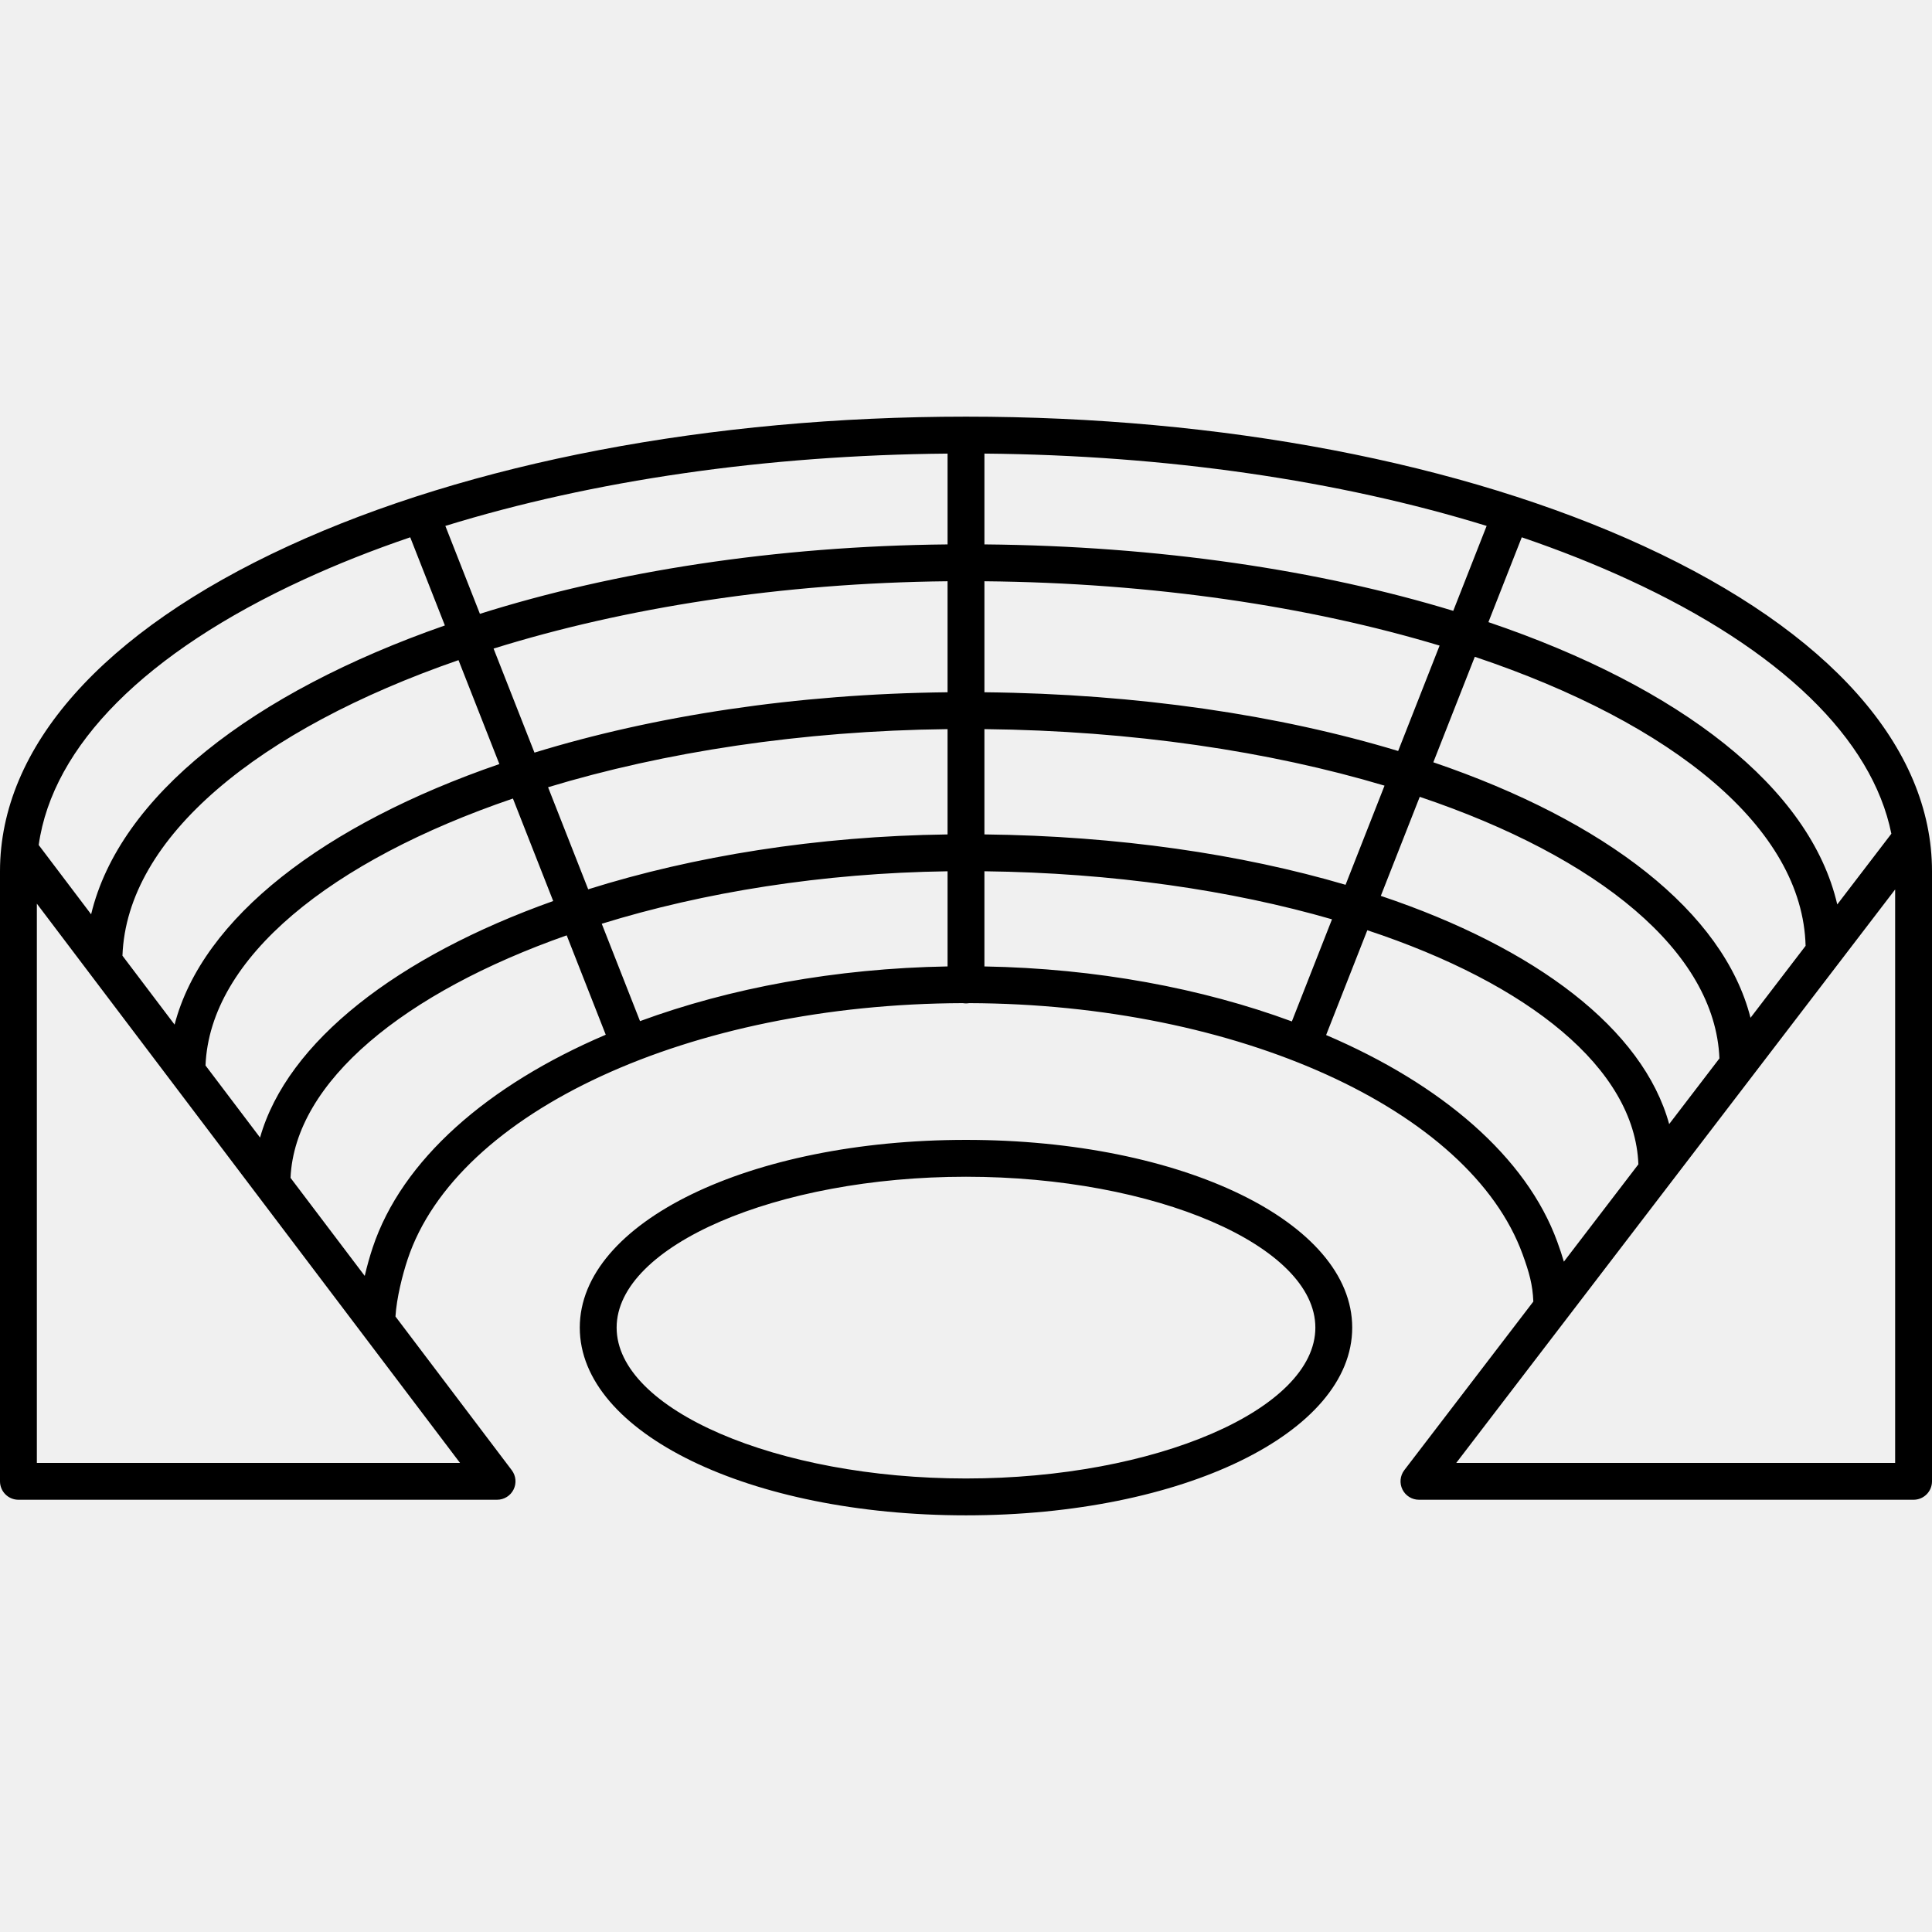
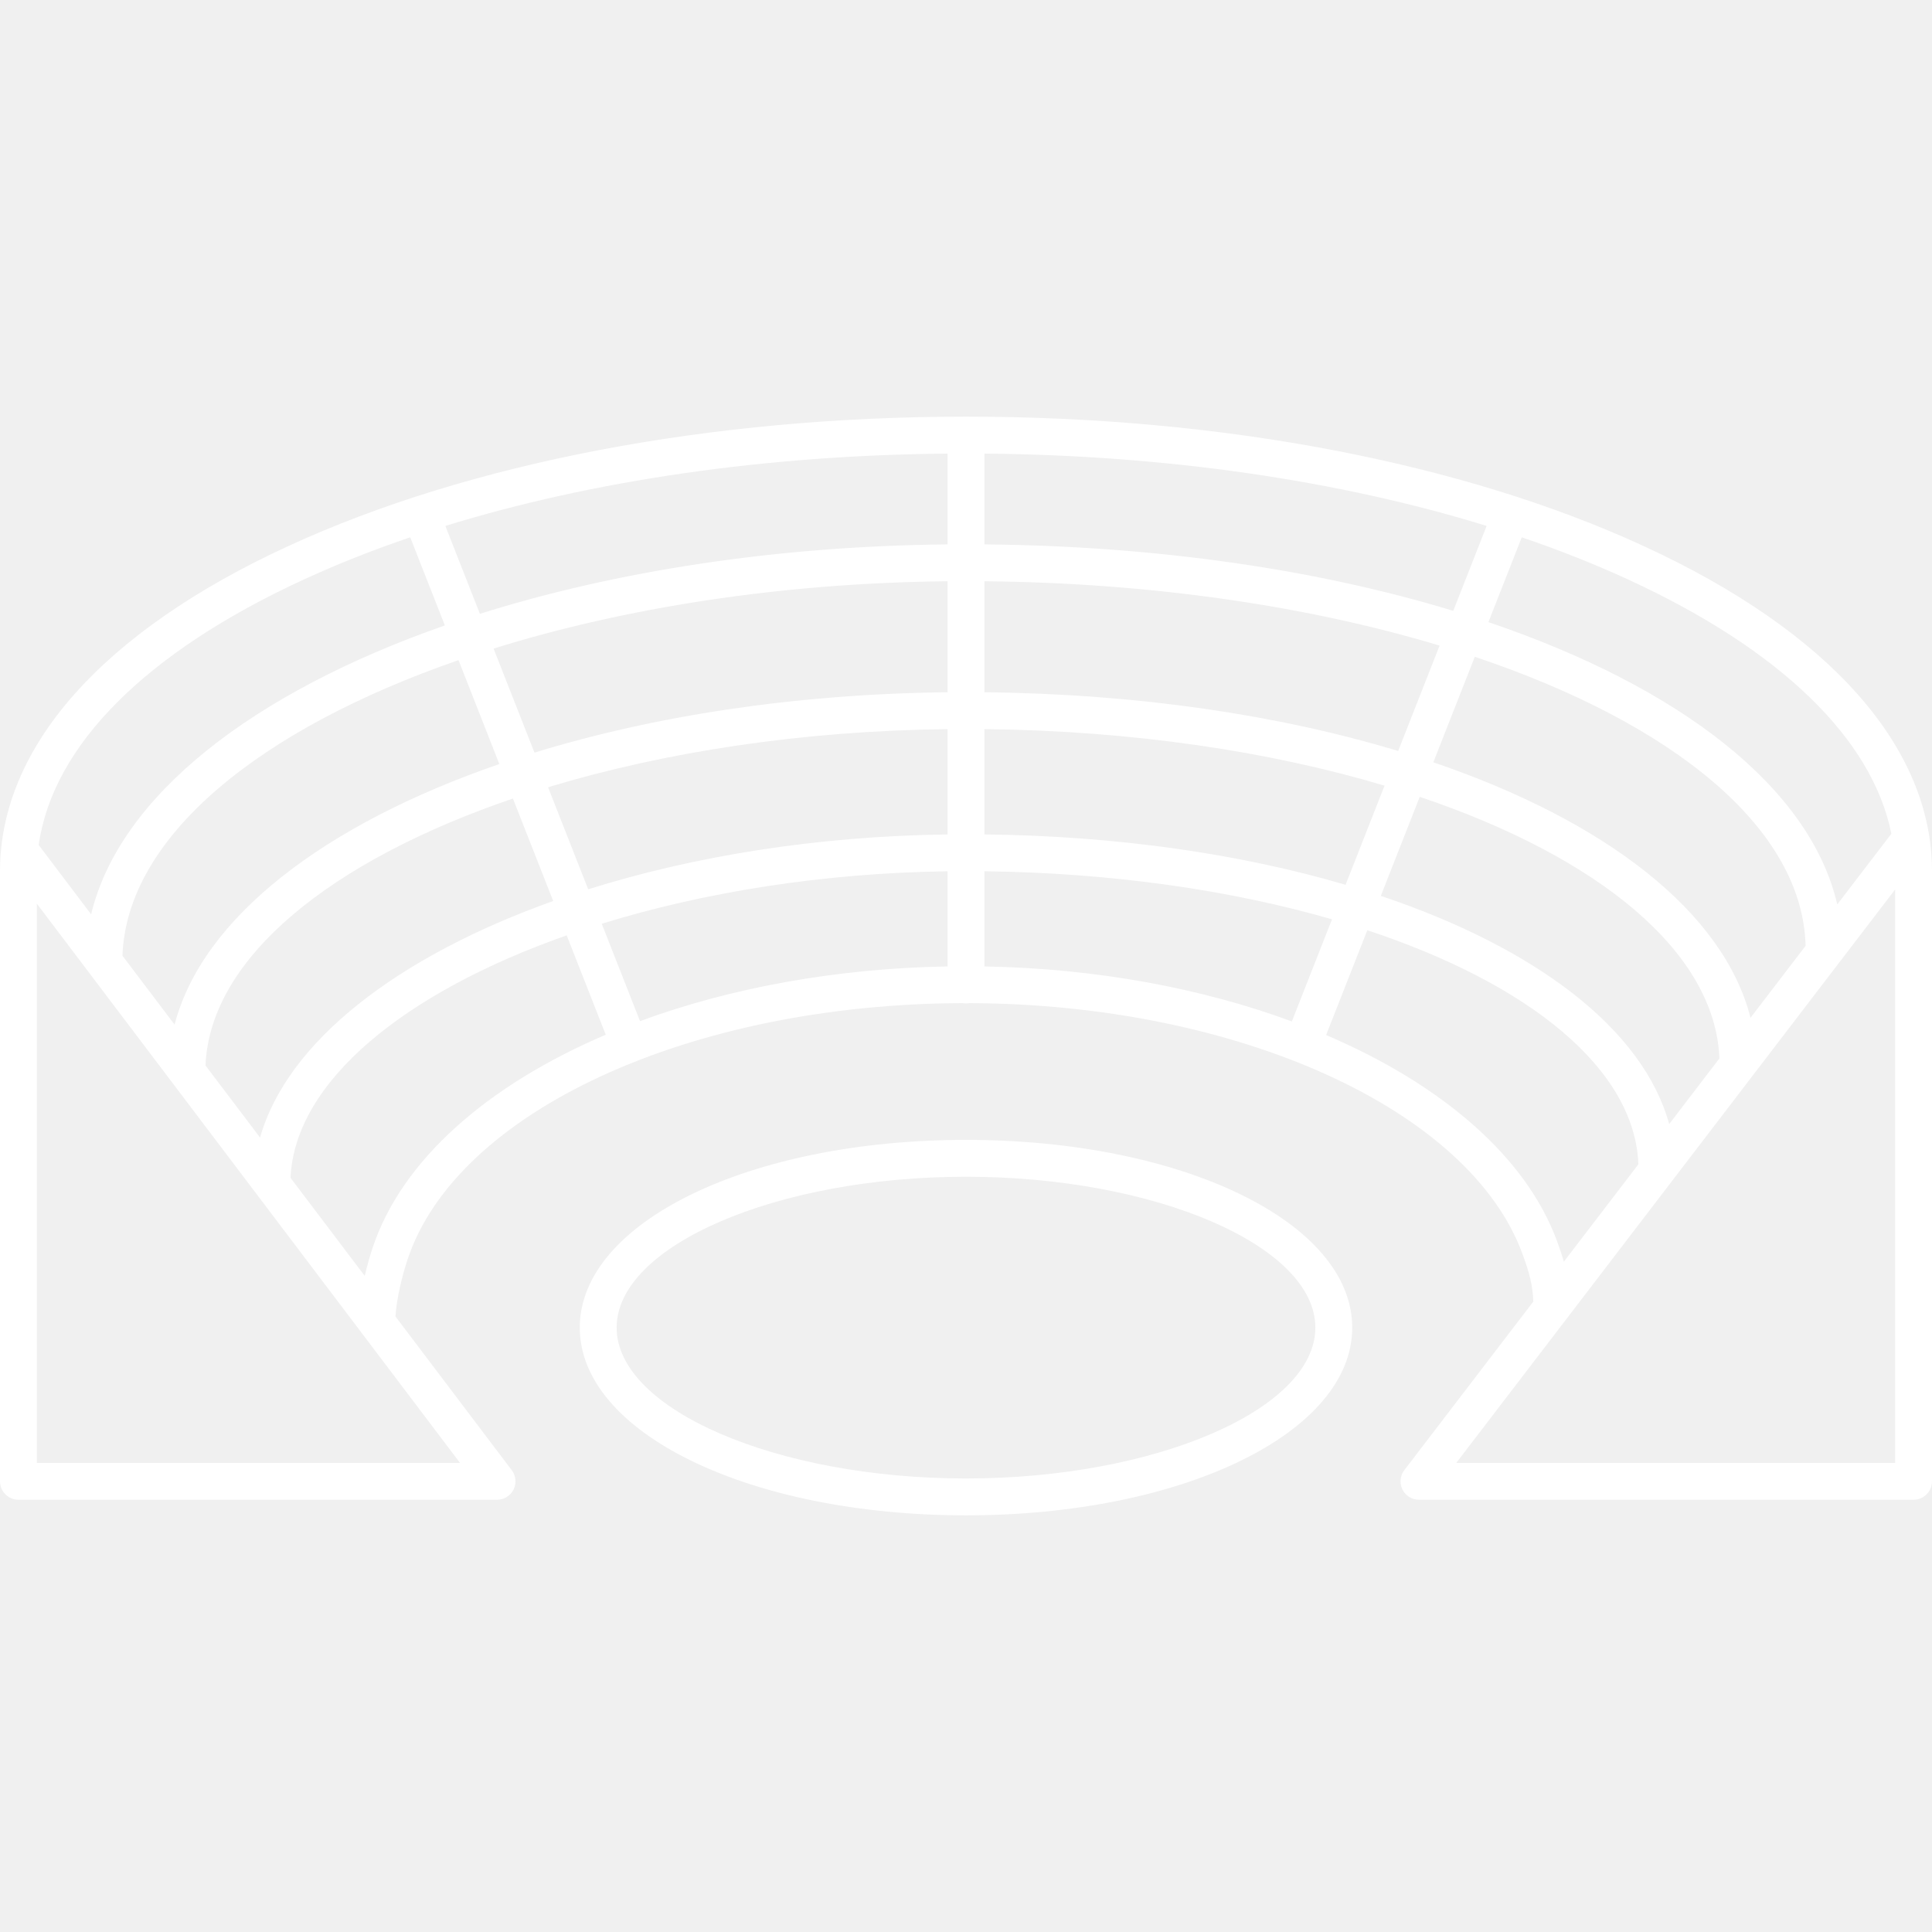
<svg xmlns="http://www.w3.org/2000/svg" version="1.1" id="Capa_1" x="0px" y="0px" viewBox="0 0 209.679 209.679" style="enable-background:new 0 0 209.679 209.679;" xml:space="preserve">
-   <path d="M104.839,164.459c-23.504,0-41.916-8.949-41.916-20.374s18.412-20.374,41.916-20.374s41.916,8.949,41.916,20.374  S128.343,164.459,104.839,164.459z M104.839,127.711c-20.553,0-37.916,7.498-37.916,16.374s17.363,16.374,37.916,16.374  s37.916-7.498,37.916-16.374S125.392,127.711,104.839,127.711z M207.679,162.767h-53.68c-0.761,0-1.456-0.432-1.793-1.114  s-0.258-1.497,0.205-2.102l14.001-18.294c-0.071-1.818-0.448-3.162-1.159-5.116c-5.719-15.739-30.951-27.181-60.068-27.271  c-0.225,0.039-0.467,0.039-0.691,0c-29.612,0.089-54.921,11.756-60.256,27.807c-0.556,1.673-1.196,4.198-1.318,6.203l12.621,16.68  c0.458,0.605,0.534,1.418,0.196,2.098s-1.032,1.109-1.791,1.109H2c-1.104,0-2-0.896-2-2v-66.21c0-13.471,11.11-26.004,31.284-35.29  c19.681-9.059,45.803-14.048,73.555-14.048s53.875,4.989,73.555,14.048c20.175,9.286,31.285,21.819,31.285,35.29v66.21  C209.679,161.872,208.783,162.767,207.679,162.767z M158.048,158.767h47.631V96.533l-15.445,20.182  c-0.015,0.02-0.029,0.039-0.044,0.058l-20.159,26.339c-0.011,0.015-0.021,0.029-0.033,0.044L158.048,158.767z M4,158.767h45.924  L39.341,144.78c-0.026-0.031-0.051-0.064-0.074-0.098L27.95,129.727c-0.021-0.026-0.041-0.053-0.06-0.079l-9.166-12.113  c-0.021-0.026-0.041-0.053-0.06-0.079l-8.982-11.87c-0.001-0.002-0.002-0.003-0.003-0.004L4,98.075V158.767z M31.53,127.83  l8.054,10.643c0.259-1.11,0.563-2.167,0.858-3.057c3.166-9.527,12.477-17.648,25.3-23.117l-4.239-10.786  C43.922,107.7,32.007,117.362,31.53,127.83z M143.923,112.332c12.533,5.351,21.74,13.225,25.09,22.443  c0.276,0.762,0.516,1.465,0.714,2.152l8.086-10.565c-0.397-10.389-11.881-19.601-29.419-25.404L143.923,112.332z M22.304,115.635  l5.92,7.824c2.955-10.425,14.938-19.657,31.815-25.671l-4.372-11.123C35.921,93.393,22.779,103.959,22.304,115.635z M149.859,97.229  c16.851,5.654,28.466,14.469,31.295,24.767l5.454-7.127c-0.465-11.583-13.139-21.861-32.523-28.39L149.859,97.229z M13.289,103.722  l5.659,7.479c3.021-11.608,16.239-21.732,35.247-28.278l-4.434-11.279C28.118,79.14,13.761,90.826,13.289,103.722z M106.839,104.887  c12.132,0.214,23.601,2.364,33.366,5.968l4.356-11.083c-10.917-3.153-23.84-5.047-37.723-5.214V104.887z M65.307,100.255  l4.154,10.568c9.745-3.588,21.206-5.725,33.378-5.937V94.56C89.265,94.748,76.336,96.84,65.307,100.255z M155.558,82.731  c18.694,6.362,31.495,16.23,34.425,27.729l5.978-7.81c-0.329-12.776-14.348-24.134-35.901-31.369L155.558,82.731z M4.2,91.709  l5.69,7.521c3.074-12.833,17.502-24.055,38.392-31.35l-3.761-9.567c-4.063,1.383-7.928,2.914-11.564,4.588  C15.79,70.802,5.714,80.943,4.2,91.709z M161.537,67.52c20.797,7.045,34.922,17.955,37.86,30.639l5.872-7.673  c-2.079-10.311-12.032-19.982-28.548-27.585c-3.638-1.674-7.503-3.205-11.565-4.588L161.537,67.52z M59.482,85.439l4.354,11.077  c11.436-3.598,24.815-5.77,39.002-5.956V79.132C86.984,79.312,72.066,81.624,59.482,85.439z M106.839,90.558  c14.491,0.166,27.872,2.138,39.195,5.468l4.229-10.76c-12.484-3.726-27.39-5.963-43.425-6.135V90.558z M53.567,70.391l4.438,11.291  c12.985-3.99,28.345-6.372,44.833-6.551V63.083C84.766,63.27,67.782,65.957,53.567,70.391z M106.839,75.131  c16.664,0.171,32.018,2.477,44.902,6.374l4.497-11.439c-14.127-4.255-31.109-6.809-49.399-6.982V75.131z M48.334,57.078l3.75,9.541  c14.609-4.603,32.028-7.352,50.755-7.535v-9.855C83.129,49.401,64.358,52.132,48.334,57.078z M106.839,59.083  c18.941,0.172,36.36,2.789,50.882,7.212l3.623-9.218c-16.024-4.944-34.795-7.676-54.505-7.849V59.083z" />
+   <path d="M104.839,164.459c-23.504,0-41.916-8.949-41.916-20.374s18.412-20.374,41.916-20.374s41.916,8.949,41.916,20.374  S128.343,164.459,104.839,164.459z M104.839,127.711c-20.553,0-37.916,7.498-37.916,16.374s17.363,16.374,37.916,16.374  s37.916-7.498,37.916-16.374S125.392,127.711,104.839,127.711z M207.679,162.767h-53.68c-0.761,0-1.456-0.432-1.793-1.114  s-0.258-1.497,0.205-2.102l14.001-18.294c-0.071-1.818-0.448-3.162-1.159-5.116c-5.719-15.739-30.951-27.181-60.068-27.271  c-0.225,0.039-0.467,0.039-0.691,0c-29.612,0.089-54.921,11.756-60.256,27.807c-0.556,1.673-1.196,4.198-1.318,6.203l12.621,16.68  c0.458,0.605,0.534,1.418,0.196,2.098s-1.032,1.109-1.791,1.109H2c-1.104,0-2-0.896-2-2v-66.21c0-13.471,11.11-26.004,31.284-35.29  c19.681-9.059,45.803-14.048,73.555-14.048s53.875,4.989,73.555,14.048c20.175,9.286,31.285,21.819,31.285,35.29v66.21  C209.679,161.872,208.783,162.767,207.679,162.767z M158.048,158.767h47.631V96.533l-15.445,20.182  c-0.015,0.02-0.029,0.039-0.044,0.058l-20.159,26.339c-0.011,0.015-0.021,0.029-0.033,0.044L158.048,158.767z M4,158.767h45.924  L39.341,144.78c-0.026-0.031-0.051-0.064-0.074-0.098L27.95,129.727c-0.021-0.026-0.041-0.053-0.06-0.079l-9.166-12.113  c-0.021-0.026-0.041-0.053-0.06-0.079l-8.982-11.87c-0.001-0.002-0.002-0.003-0.003-0.004L4,98.075V158.767z M31.53,127.83  l8.054,10.643c0.259-1.11,0.563-2.167,0.858-3.057c3.166-9.527,12.477-17.648,25.3-23.117l-4.239-10.786  C43.922,107.7,32.007,117.362,31.53,127.83z M143.923,112.332c12.533,5.351,21.74,13.225,25.09,22.443  c0.276,0.762,0.516,1.465,0.714,2.152l8.086-10.565c-0.397-10.389-11.881-19.601-29.419-25.404L143.923,112.332z M22.304,115.635  l5.92,7.824c2.955-10.425,14.938-19.657,31.815-25.671l-4.372-11.123C35.921,93.393,22.779,103.959,22.304,115.635z M149.859,97.229  c16.851,5.654,28.466,14.469,31.295,24.767l5.454-7.127c-0.465-11.583-13.139-21.861-32.523-28.39L149.859,97.229z M13.289,103.722  l5.659,7.479c3.021-11.608,16.239-21.732,35.247-28.278l-4.434-11.279C28.118,79.14,13.761,90.826,13.289,103.722z M106.839,104.887  c12.132,0.214,23.601,2.364,33.366,5.968l4.356-11.083c-10.917-3.153-23.84-5.047-37.723-5.214V104.887z M65.307,100.255  l4.154,10.568c9.745-3.588,21.206-5.725,33.378-5.937V94.56C89.265,94.748,76.336,96.84,65.307,100.255z M155.558,82.731  c18.694,6.362,31.495,16.23,34.425,27.729l5.978-7.81c-0.329-12.776-14.348-24.134-35.901-31.369L155.558,82.731z M4.2,91.709  l5.69,7.521c3.074-12.833,17.502-24.055,38.392-31.35l-3.761-9.567c-4.063,1.383-7.928,2.914-11.564,4.588  C15.79,70.802,5.714,80.943,4.2,91.709z M161.537,67.52c20.797,7.045,34.922,17.955,37.86,30.639l5.872-7.673  c-2.079-10.311-12.032-19.982-28.548-27.585c-3.638-1.674-7.503-3.205-11.565-4.588L161.537,67.52z M59.482,85.439l4.354,11.077  c11.436-3.598,24.815-5.77,39.002-5.956V79.132C86.984,79.312,72.066,81.624,59.482,85.439z M106.839,90.558  c14.491,0.166,27.872,2.138,39.195,5.468l4.229-10.76c-12.484-3.726-27.39-5.963-43.425-6.135V90.558z M53.567,70.391l4.438,11.291  c12.985-3.99,28.345-6.372,44.833-6.551V63.083C84.766,63.27,67.782,65.957,53.567,70.391z M106.839,75.131  c16.664,0.171,32.018,2.477,44.902,6.374l4.497-11.439c-14.127-4.255-31.109-6.809-49.399-6.982V75.131z M48.334,57.078l3.75,9.541  c14.609-4.603,32.028-7.352,50.755-7.535v-9.855C83.129,49.401,64.358,52.132,48.334,57.078z M106.839,59.083  c18.941,0.172,36.36,2.789,50.882,7.212l3.623-9.218c-16.024-4.944-34.795-7.676-54.505-7.849V59.083z" fill="#ffffff" />
  <g>
</g>
  <g>
</g>
  <g>
</g>
  <g>
</g>
  <g>
</g>
  <g>
</g>
  <g>
</g>
  <g>
</g>
  <g>
</g>
  <g>
</g>
  <g>
</g>
  <g>
</g>
  <g>
</g>
  <g>
</g>
  <g>
</g>
</svg>
